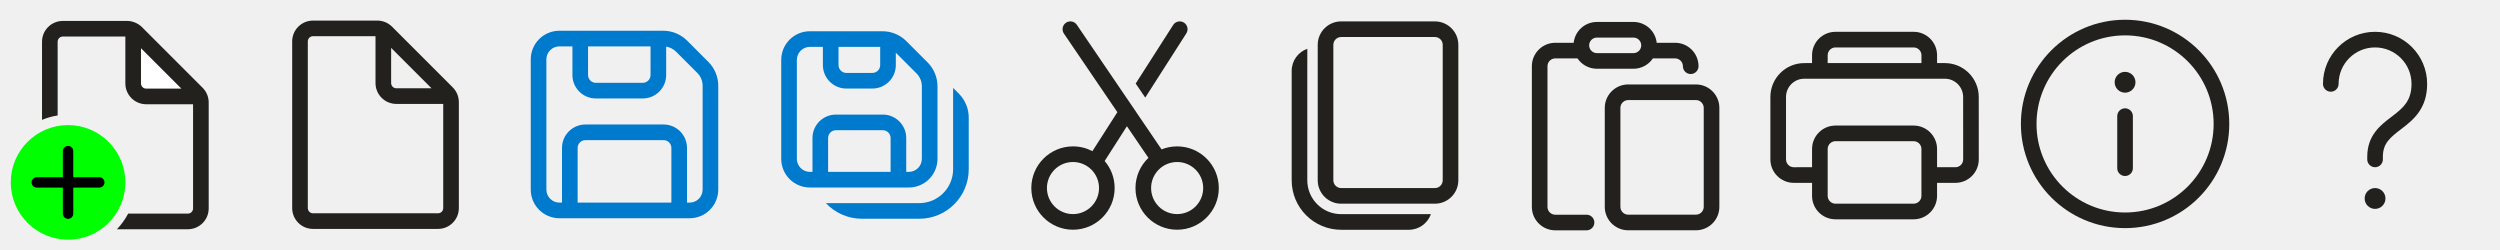
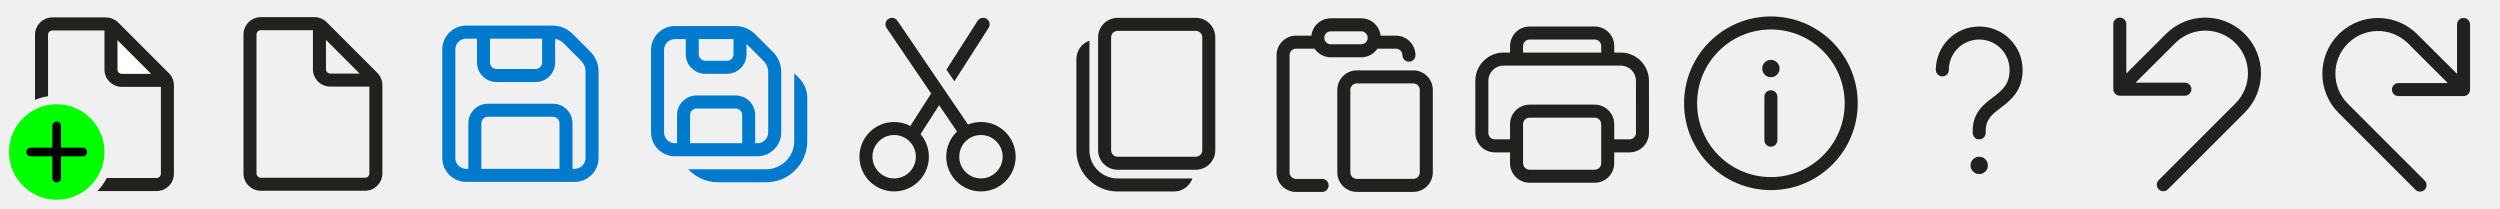
- <svg xmlns="http://www.w3.org/2000/svg" width="240" height="24" viewBox="0 0 240 24" version="1.1" id="svg1">
+ <svg xmlns="http://www.w3.org/2000/svg" width="288" height="24" viewBox="0 0 288 24" version="1.1" id="svg1">
  <defs id="defs1" />
  <g id="layer1">
    <path style="fill:#00ff00;fill-opacity:1;stroke-width:1" d="m 12.034,17.508 c 0,-3.038 -2.462,-5.5 -5.5,-5.5 -3.038,0 -5.5,2.462 -5.5,5.5 0,3.038 2.462,5.5 5.5,5.5 3.038,0 5.5,-2.462 5.5,-5.5 z" id="path3" />
    <path style="fill:#000000;fill-opacity:1;stroke-width:1" d="m 7.035,18.008 4.6e-4,2.503 c 0,0.276 -0.224,0.5 -0.5,0.5 -0.276,0 -0.5,-0.224 -0.5,-0.5 l -4.6e-4,-2.503 h -2.505 c -0.276,0 -0.5,-0.224 -0.5,-0.5 0,-0.276 0.224,-0.5 0.5,-0.5 h 2.505 l -4.6e-4,-2.501 c 0,-0.276 0.224,-0.5 0.5,-0.5 0.276,0 0.5,0.224 0.5,0.5 l 4.6e-4,2.501 h 2.496 c 0.276,0 0.499,0.224 0.499,0.5 0,0.276 -0.224,0.5 -0.499,0.5 z" id="path2" />
    <path style="fill:#22211e;fill-opacity:1;stroke-width:1" d="m 18.534,20.008 c 0,0.275 -0.224,0.5 -0.5,0.5 h -5.732 c -0.287,0.551 -0.651,1.056 -1.077,1.5 h 6.81 c 1.104,0 2,-0.896 2,-2 V 9.836 c 0,-0.53 -0.211,-1.039 -0.586,-1.414 l -5.829,-5.828 c -0.357,-0.357 -0.912,-0.586 -1.413,-0.586 H 6.034 c -1.104,0 -2,0.896 -2,2 v 7.498 c 0.474,-0.198 0.977,-0.341 1.5,-0.422 V 4.008 c 0,-0.275 0.224,-0.5 0.5,-0.5 H 12.034 v 4.5 c 0,1.104 0.896,2 2,2 h 4.5 z" id="path1" />
    <path style="fill:#ffffff;fill-opacity:1;stroke-width:1" d="m 13.534,4.629 3.878,3.879 h -3.378 c -0.276,0 -0.5,-0.225 -0.5,-0.5 z" id="path1-61-3" />
    <g style="fill:#22211e;fill-opacity:1" id="g18-4" transform="translate(24.04961,-0.0243142)">
      <path d="M 6,2 C 4.895,2 4,2.895 4,4 v 16 c 0,1.105 0.895,2 2,2 h 12 c 1.105,0 2,-0.895 2,-2 V 9.828 C 20,9.297 19.789,8.789 19.414,8.414 L 13.586,2.586 C 13.211,2.211 12.703,2 12.172,2 Z M 5.5,4 C 5.5,3.724 5.724,3.5 6,3.5 h 6 V 8 c 0,1.105 0.895,2 2,2 h 4.5 v 10 c 0,0.276 -0.224,0.5 -0.5,0.5 H 6 C 5.724,20.5 5.5,20.276 5.5,20 Z M 17.379,8.5 H 14 C 13.724,8.5 13.5,8.276 13.5,8 V 4.621 Z" fill="#212121" id="path1-84-6" style="fill:#22211e;fill-opacity:1" />
    </g>
    <g style="fill:#d6d4cf;fill-opacity:1" id="g16-8" transform="translate(71.99807)">
      <path d="M 5.75,18 C 4.231,18 3,16.769 3,15.25 V 5.75 C 3,4.231 4.231,3 5.75,3 h 6.965 c 0.862,0 1.689,0.342 2.298,0.952 l 2.035,2.036 C 17.658,6.597 18,7.424 18,8.286 V 15.25 C 18,16.769 16.769,18 15.25,18 Z M 4.5,5.75 v 9.5 c 0,0.69 0.56,1.25 1.25,1.25 H 6 V 13.25 C 6,12.007 7.007,11 8.25,11 h 4.5 c 1.243,0 2.25,1.007 2.25,2.25 v 3.25 h 0.25 c 0.69,0 1.25,-0.56 1.25,-1.25 V 8.286 C 16.5,7.821 16.316,7.376 15.987,7.048 L 14,5.061 V 6.25 C 14,7.493 12.993,8.5 11.75,8.5 H 9.25 C 8.007,8.5 7,7.493 7,6.25 V 4.5 H 5.75 C 5.06,4.5 4.5,5.06 4.5,5.75 Z m 9,10.75 v -3.25 c 0,-0.414 -0.336,-0.75 -0.75,-0.75 H 8.25 C 7.836,12.5 7.5,12.836 7.5,13.25 V 16.5 Z M 8.5,6.25 C 8.5,6.664 8.836,7 9.25,7 h 2.5 C 12.164,7 12.5,6.664 12.5,6.25 V 4.5 h -4 z m 2.25,14.75 c -1.366,0 -2.598,-0.577 -3.464,-1.5 h 8.964 c 1.795,0 3.25,-1.455 3.25,-3.25 V 8.439 l 0.548,0.548 c 0.61,0.609 0.952,1.436 0.952,2.298 v 4.965 c 0,2.623 -2.127,4.75 -4.75,4.75 z" fill="#212121" id="path1-93-4" style="fill:#007acc;fill-opacity:1" />
    </g>
    <g style="fill:#007acc;fill-opacity:1" id="g14-8" transform="translate(47.95253,-0.04884286)">
      <path d="M 3,5.75 C 3,4.231 4.231,3 5.75,3 h 9.964 c 0.862,0 1.689,0.342 2.298,0.952 l 2.035,2.036 C 20.658,6.597 21,7.424 21,8.286 V 18.25 C 21,19.769 19.769,21 18.25,21 H 5.75 C 4.231,21 3,19.769 3,18.25 Z M 5.75,4.5 C 5.06,4.5 4.5,5.06 4.5,5.75 v 12.5 c 0,0.69 0.56,1.25 1.25,1.25 H 6 V 14.25 C 6,13.007 7.007,12 8.25,12 h 7.5 c 1.243,0 2.25,1.007 2.25,2.25 v 5.25 h 0.25 c 0.69,0 1.25,-0.56 1.25,-1.25 V 8.286 C 19.5,7.821 19.316,7.376 18.987,7.048 L 16.952,5.013 C 16.692,4.752 16.358,4.583 16,4.523 V 7.25 C 16,8.493 14.993,9.5 13.75,9.5 H 9.25 C 8.007,9.5 7,8.493 7,7.25 V 4.5 Z m 10.75,15 v -5.25 c 0,-0.414 -0.336,-0.75 -0.75,-0.75 h -7.5 c -0.414,0 -0.75,0.336 -0.75,0.75 v 5.25 z m -8,-15 V 7.25 C 8.5,7.664 8.836,8 9.25,8 h 4.5 C 14.164,8 14.5,7.664 14.5,7.25 V 4.5 Z" fill="#212121" id="path1-50-8" style="fill:#007acc;fill-opacity:1" />
    </g>
    <g style="fill:#22211e;fill-opacity:1" id="g37-5" transform="translate(96.00593,0.05257958)">
      <path d="M 12.141,9.341 12.14,9.343 7.37,2.328 C 7.137,1.986 6.671,1.897 6.328,2.13 5.986,2.363 5.897,2.829 6.13,3.172 L 11.261,10.717 8.865,14.46 C 8.308,14.166 7.673,14 7,14 c -2.209,0 -4,1.791 -4,4 0,2.209 1.791,4 4,4 2.209,0 4,-1.791 4,-4 0,-0.991 -0.36,-1.898 -0.958,-2.597 l 2.136,-3.337 2.065,3.036 C 13.477,15.831 13,16.86 13,18 c 0,2.209 1.791,4 4,4 2.209,0 4,-1.791 4,-4 0,-2.209 -1.791,-4 -4,-4 -0.529,0 -1.034,0.103 -1.496,0.289 L 13.057,10.692 13.059,10.69 Z M 4.5,18 c 0,-1.381 1.119,-2.5 2.5,-2.5 1.381,0 2.5,1.119 2.5,2.5 0,1.381 -1.119,2.5 -2.5,2.5 -1.381,0 -2.5,-1.119 -2.5,-2.5 z m 10,0 c 0,-1.381 1.119,-2.5 2.5,-2.5 1.381,0 2.5,1.119 2.5,2.5 0,1.381 -1.119,2.5 -2.5,2.5 -1.381,0 -2.5,-1.119 -2.5,-2.5 z M 13.938,9.316 17.881,3.154 C 18.105,2.805 18.003,2.342 17.654,2.118 17.305,1.895 16.841,1.997 16.618,2.346 l -3.598,5.622 z" fill="#212121" id="path1-48-9" style="fill:#22211e;fill-opacity:1" />
    </g>
    <g style="fill:#22211e;fill-opacity:1" id="g39-6" transform="translate(120.001,0.05455917)">
      <path d="M 5.503,4.627 5.5,6.75 v 10.504 c 0,1.795 1.455,3.25 3.25,3.25 l 8.616,3e-4 c -0.309,0.874 -1.142,1.5 -2.122,1.5 H 8.75 C 6.127,22.004 4,19.878 4,17.254 V 6.75 C 4,5.769 4.627,4.935 5.503,4.627 Z M 17.75,2 C 18.993,2 20,3.007 20,4.25 v 13 c 0,1.243 -1.007,2.25 -2.25,2.25 h -9 C 7.507,19.5 6.5,18.493 6.5,17.25 v -13 C 6.5,3.007 7.507,2 8.75,2 Z m 0,1.5 h -9 C 8.336,3.5 8,3.836 8,4.25 v 13 C 8,17.664 8.336,18 8.75,18 h 9 c 0.414,0 0.75,-0.336 0.75,-0.75 v -13 C 18.5,3.836 18.164,3.5 17.75,3.5 Z" fill="#212121" id="path1-37-3" style="fill:#22211e;fill-opacity:1" />
    </g>
    <g style="fill:#22211e;fill-opacity:1" id="g35-2" transform="translate(144.0585,0.1071322)">
      <path d="m 12.753,2 c 1.158,0 2.111,0.875 2.233,2 L 16.75,4 c 1.191,0 2.166,0.925 2.245,2.096 L 19,6.25 c 0,0.379 -0.282,0.693 -0.647,0.742 L 18.249,6.999 c -0.379,0 -0.693,-0.282 -0.742,-0.647 L 17.5,6.25 C 17.5,5.87 17.218,5.557 16.852,5.507 L 16.75,5.5 14.618,5.501 C 14.214,6.1 13.53,6.493 12.753,6.493 H 9.247 C 8.47,6.493 7.786,6.1 7.382,5.501 L 5.25,5.5 C 4.87,5.5 4.557,5.782 4.507,6.148 L 4.5,6.25 v 13.505 c 0,0.38 0.282,0.694 0.648,0.743 l 0.102,0.007 3,-5e-4 c 0.38,0 0.693,0.282 0.743,0.648 L 9,21.254 c 0,0.414 -0.336,0.75 -0.75,0.75 l -3,5e-4 c -1.191,0 -2.166,-0.925 -2.245,-2.096 L 3,19.755 V 6.25 C 3,5.059 3.925,4.084 5.096,4.005 L 5.25,4 7.013,4 C 7.136,2.875 8.089,2 9.247,2 Z M 18.75,8 c 1.191,0 2.166,0.925 2.245,2.096 L 21,10.25 v 9.5 c 0,1.191 -0.925,2.166 -2.096,2.245 L 18.75,22 h -6.5 c -1.191,0 -2.166,-0.925 -2.245,-2.096 L 10,19.75 v -9.5 C 10,9.059 10.925,8.084 12.096,8.005 L 12.25,8 Z m 0,1.5 h -6.5 c -0.38,0 -0.694,0.282 -0.743,0.648 L 11.5,10.25 v 9.5 c 0,0.38 0.282,0.694 0.648,0.743 L 12.25,20.5 h 6.5 c 0.38,0 0.694,-0.282 0.743,-0.648 L 19.5,19.75 v -9.5 c 0,-0.38 -0.282,-0.693 -0.648,-0.743 z m -5.997,-6 H 9.247 C 8.834,3.5 8.5,3.834 8.5,4.247 8.5,4.659 8.834,4.993 9.247,4.993 H 12.753 C 13.166,4.993 13.5,4.659 13.5,4.247 13.5,3.834 13.166,3.5 12.753,3.5 Z" fill="#212121" id="path1-96-0" style="fill:#22211e;fill-opacity:1" />
    </g>
    <g style="fill:#22211e;fill-opacity:1" id="g24-2" transform="translate(167.9573,0.05357142)">
      <path d="m 15.752,3 c 1.243,0 2.25,1.007 2.25,2.25 l -5e-4,0.753 0.75,5.8e-4 c 1.794,0.002 3.249,1.455 3.251,3.249 l 0.003,5.997 c 0.002,1.242 -1.005,2.251 -2.248,2.251 L 18,17.5 v 1.25 C 18,19.993 16.993,21 15.75,21 H 8.25 C 7.007,21 6,19.993 6,18.75 L 6.001,17.5 4.25,17.5 C 3.007,17.5 2,16.493 2,15.25 V 9.254 c 0,-1.795 1.455,-3.25 3.25,-3.25 L 5.999,6.003 6,5.25 C 6,4.007 7.007,3 8.25,3 Z M 15.75,13.5 h -7.5 c -0.414,0 -0.75,0.336 -0.75,0.75 v 4.5 c 0,0.414 0.336,0.75 0.75,0.75 h 7.5 c 0.414,0 0.75,-0.336 0.75,-0.75 v -4.5 c 0,-0.414 -0.336,-0.75 -0.75,-0.75 z M 18.752,7.504 H 5.25 c -0.967,0 -1.75,0.783 -1.75,1.75 v 5.997 c 0,0.414 0.336,0.75 0.75,0.75 L 6,16 V 14.25 C 6,13.007 7.007,12 8.25,12 h 7.5 c 1.243,0 2.25,1.007 2.25,2.25 l 9e-4,1.75 1.782,4e-4 c 0.403,-0.013 0.725,-0.344 0.724,-0.749 L 20.504,9.254 C 20.502,8.288 19.718,7.505 18.752,7.504 Z M 15.752,4.5 H 8.25 C 7.836,4.5 7.5,4.836 7.5,5.25 L 7.499,6.003 h 9.003 l 5e-4,-0.753 c 0,-0.414 -0.336,-0.75 -0.75,-0.75 z" fill="#212121" id="path1-4-6" style="fill:#22211e;fill-opacity:1" />
    </g>
    <g style="fill:#22211e;fill-opacity:1" id="g43-7" transform="translate(192.0059,-0.103187)">
      <path d="m 12.002,1.999 c 5.524,0 10.002,4.478 10.002,10.002 0,5.524 -4.478,10.002 -10.002,10.002 C 6.478,22.002 2,17.524 2,12.001 2,6.477 6.478,1.999 12.002,1.999 Z m 0,1.5 C 7.306,3.499 3.5,7.305 3.5,12.001 c 0,4.695 3.806,8.502 8.502,8.502 4.695,0 8.502,-3.806 8.502,-8.502 0,-4.695 -3.806,-8.502 -8.502,-8.502 z M 12,10.5 c 0.414,0 0.75,0.336 0.75,0.75 v 5 C 12.75,16.664 12.414,17 12,17 11.586,17 11.25,16.664 11.25,16.25 v -5 c 0,-0.414 0.336,-0.75 0.75,-0.75 z M 12,9 c 0.552,0 1,-0.448 1,-1 0,-0.552 -0.448,-1 -1,-1 -0.552,0 -1,0.448 -1,1 0,0.552 0.448,1 1,1 z" fill="#212121" id="path1-89-5" style="fill:#22211e;fill-opacity:1" />
    </g>
    <g style="fill:#22211e;fill-opacity:1" id="g41-0" transform="translate(216.0059,-0.9464324)">
      <path d="M 12,4 C 9.236,4 7,6.236 7,9 7,9.414 7.336,9.75 7.75,9.75 8.164,9.75 8.5,9.414 8.5,9 8.5,7.064 10.064,5.5 12,5.5 c 1.936,0 3.5,1.564 3.5,3.5 0,0.852 -0.222,1.419 -0.529,1.859 -0.324,0.464 -0.767,0.823 -1.302,1.232 -0.045,0.035 -0.091,0.07 -0.138,0.105 C 12.521,12.965 11.25,13.931 11.25,16 v 0.25 c 0,0.414 0.336,0.75 0.75,0.75 0.414,0 0.75,-0.336 0.75,-0.75 V 16 c 0,-1.317 0.714,-1.863 1.785,-2.682 l 0.045,-0.035 c 0.528,-0.404 1.147,-0.888 1.62,-1.565 C 16.69,11.018 17,10.148 17,9 17,6.236 14.764,4 12,4 Z m 0,17 c 0.552,0 1,-0.448 1,-1 0,-0.552 -0.448,-1 -1,-1 -0.552,0 -1,0.448 -1,1 0,0.552 0.448,1 1,1 z" fill="#212121" id="path1-81-1" style="fill:#22211e;fill-opacity:1" />
    </g>
+     <path d="m 244.201,2.027 c 0.38,0 0.693,0.282 0.743,0.648 l 0.007,0.102 v 5.69 l 4.574,-4.56 c 2.442,-2.442 6.364,-2.502 8.878,-0.179 l 0.186,0.179 c 2.503,2.503 2.503,6.561 0,9.064 l -8.845,8.839 c -0.293,0.293 -0.768,0.292 -1.061,-5e-4 -0.293,-0.293 -0.293,-0.768 4.6e-4,-1.061 l 8.845,-8.839 c 1.917,-1.917 1.917,-5.026 0,-6.943 -1.859,-1.859 -4.838,-1.915 -6.766,-0.168 l -0.178,0.169 -4.572,4.558 5.688,1.8e-4 c 0.38,0 0.694,0.282 0.743,0.648 l 0.007,0.102 c 0,0.38 -0.282,0.694 -0.648,0.743 l -0.102,0.007 h -7.5 c -0.38,0 -0.693,-0.282 -0.743,-0.648 l -0.007,-0.102 V 2.777 c 0,-0.414 0.336,-0.75 0.75,-0.75 z" fill="#212121" id="path1-8" />
+     <path d="m 283.8,2.071 c -0.38,0 -0.694,0.282 -0.743,0.648 l -0.007,0.102 v 5.69 l -4.574,-4.56 c -2.442,-2.442 -6.364,-2.502 -8.878,-0.179 l -0.186,0.179 c -2.503,2.503 -2.503,6.561 0,9.064 l 8.845,8.839 c 0.293,0.293 0.768,0.292 1.061,-5e-4 0.293,-0.293 0.293,-0.768 -4e-4,-1.061 l -8.845,-8.839 c -1.917,-1.917 -1.917,-5.026 0,-6.943 1.859,-1.859 4.838,-1.915 6.766,-0.168 l 0.178,0.169 4.572,4.558 -5.688,1.8e-4 c -0.38,0 -0.694,0.282 -0.743,0.648 l -0.007,0.102 c 0,0.38 0.282,0.694 0.648,0.743 l 0.102,0.007 h 7.5 c 0.38,0 0.694,-0.282 0.743,-0.648 l 0.007,-0.102 V 2.821 c 0,-0.414 -0.336,-0.75 -0.75,-0.75 z" fill="#212121" id="path1-5" />
  </g>
</svg>
